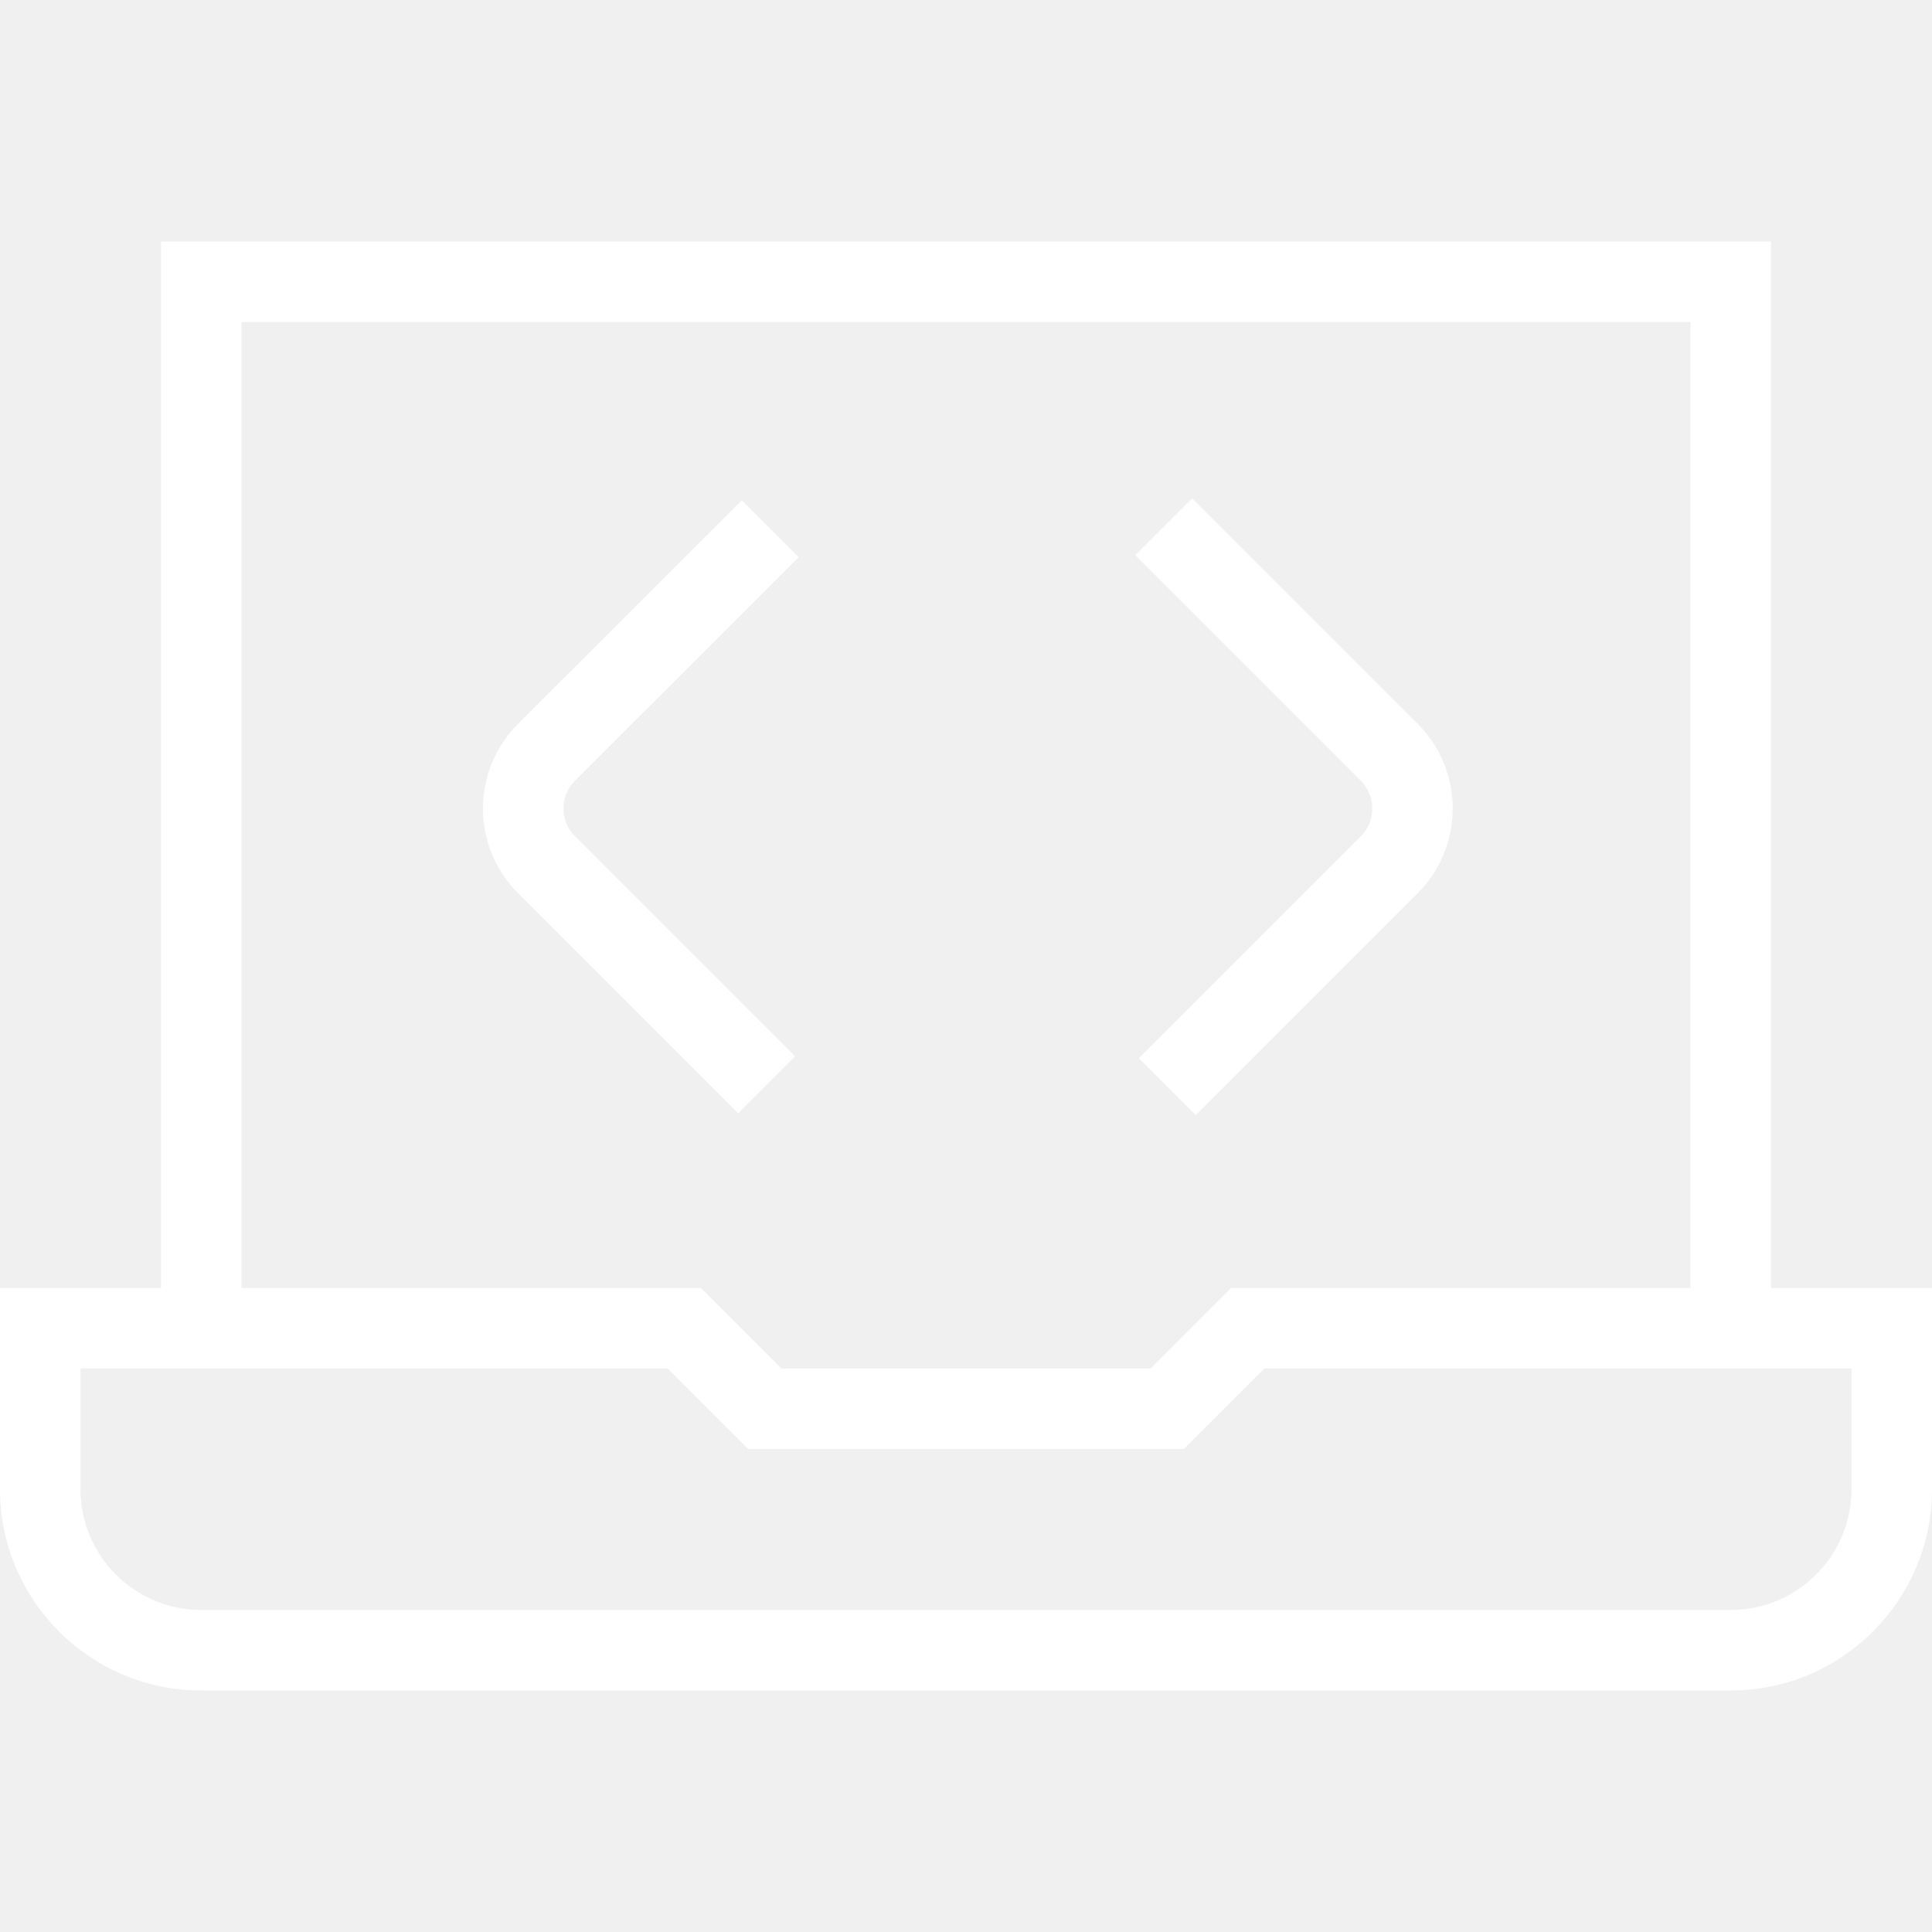
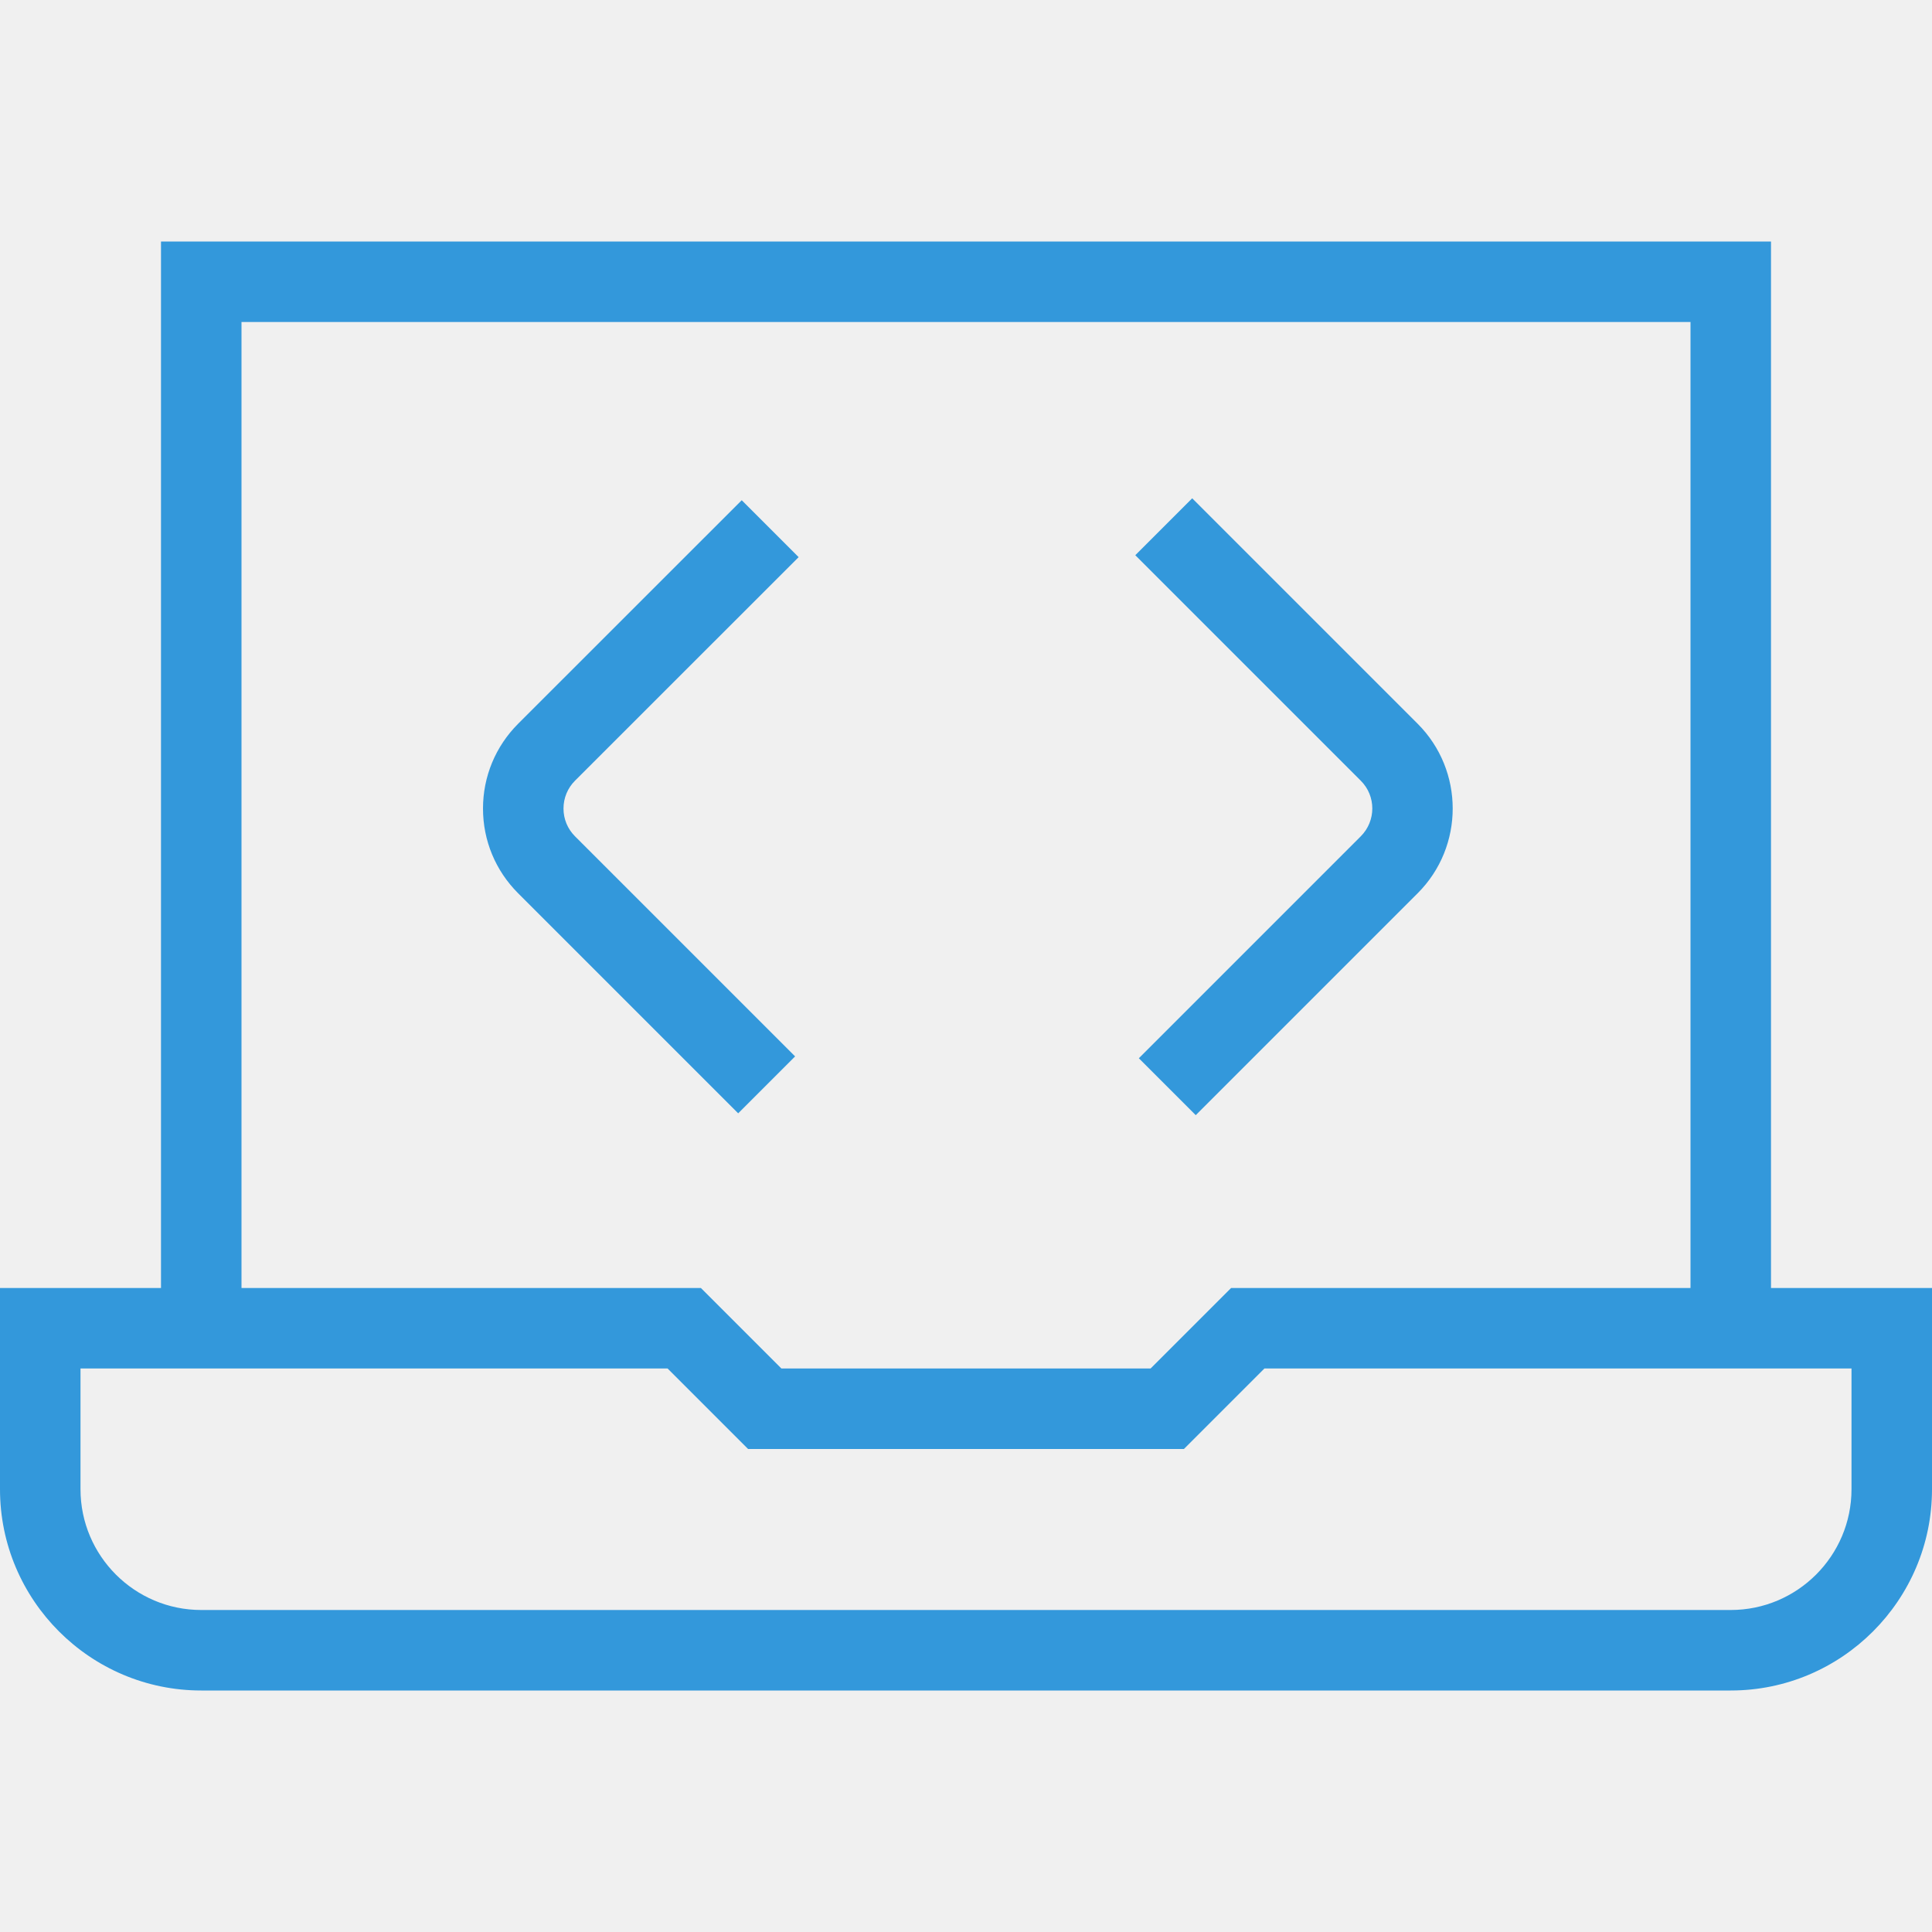
<svg xmlns="http://www.w3.org/2000/svg" id="Layer_1" data-name="Layer 1" viewBox="0 0 24 24" width="512" height="512">
-   <path d="M9.17,13.83l-2.734-2.734c-.281-.281-.436-.655-.436-1.052s.155-.771,.436-1.053l2.778-2.777,.707,.707-2.778,2.777c-.092,.092-.143,.215-.143,.346s.051,.253,.143,.345l2.734,2.734-.707,.707Zm7.734-3.441l-2.757,2.757,.707,.707,2.757-2.757c.58-.58,.58-1.524,0-2.105l-2.801-2.801-.707,.707,2.801,2.801c.191,.19,.191,.5,0,.691Zm7.096,5.611v2.5c0,1.378-1.122,2.5-2.5,2.5H2.5c-1.378,0-2.5-1.122-2.5-2.5v-2.5H2V3H22v13h2Zm-21,0h5.707l1,1h4.586l1-1h5.707V4H3v12Zm20,1h-7.293l-1,1h-5.414l-1-1H1v1.5c0,.827,.673,1.5,1.5,1.5H21.5c.827,0,1.5-.673,1.5-1.5v-1.5Z" fill="white" />
+   <path d="M9.17,13.83l-2.734-2.734c-.281-.281-.436-.655-.436-1.052s.155-.771,.436-1.053l2.778-2.777,.707,.707-2.778,2.777c-.092,.092-.143,.215-.143,.346s.051,.253,.143,.345l2.734,2.734-.707,.707Zm7.734-3.441l-2.757,2.757,.707,.707,2.757-2.757c.58-.58,.58-1.524,0-2.105l-2.801-2.801-.707,.707,2.801,2.801c.191,.19,.191,.5,0,.691Zm7.096,5.611v2.5c0,1.378-1.122,2.5-2.5,2.5H2.5c-1.378,0-2.5-1.122-2.5-2.5v-2.5H2V3H22v13h2Zm-21,0h5.707l1,1h4.586l1-1h5.707V4H3v12Zm20,1h-7.293l-1,1h-5.414l-1-1H1v1.5c0,.827,.673,1.5,1.5,1.5H21.5c.827,0,1.5-.673,1.5-1.5v-1.5Z" fill="#3398db" />
</svg>
